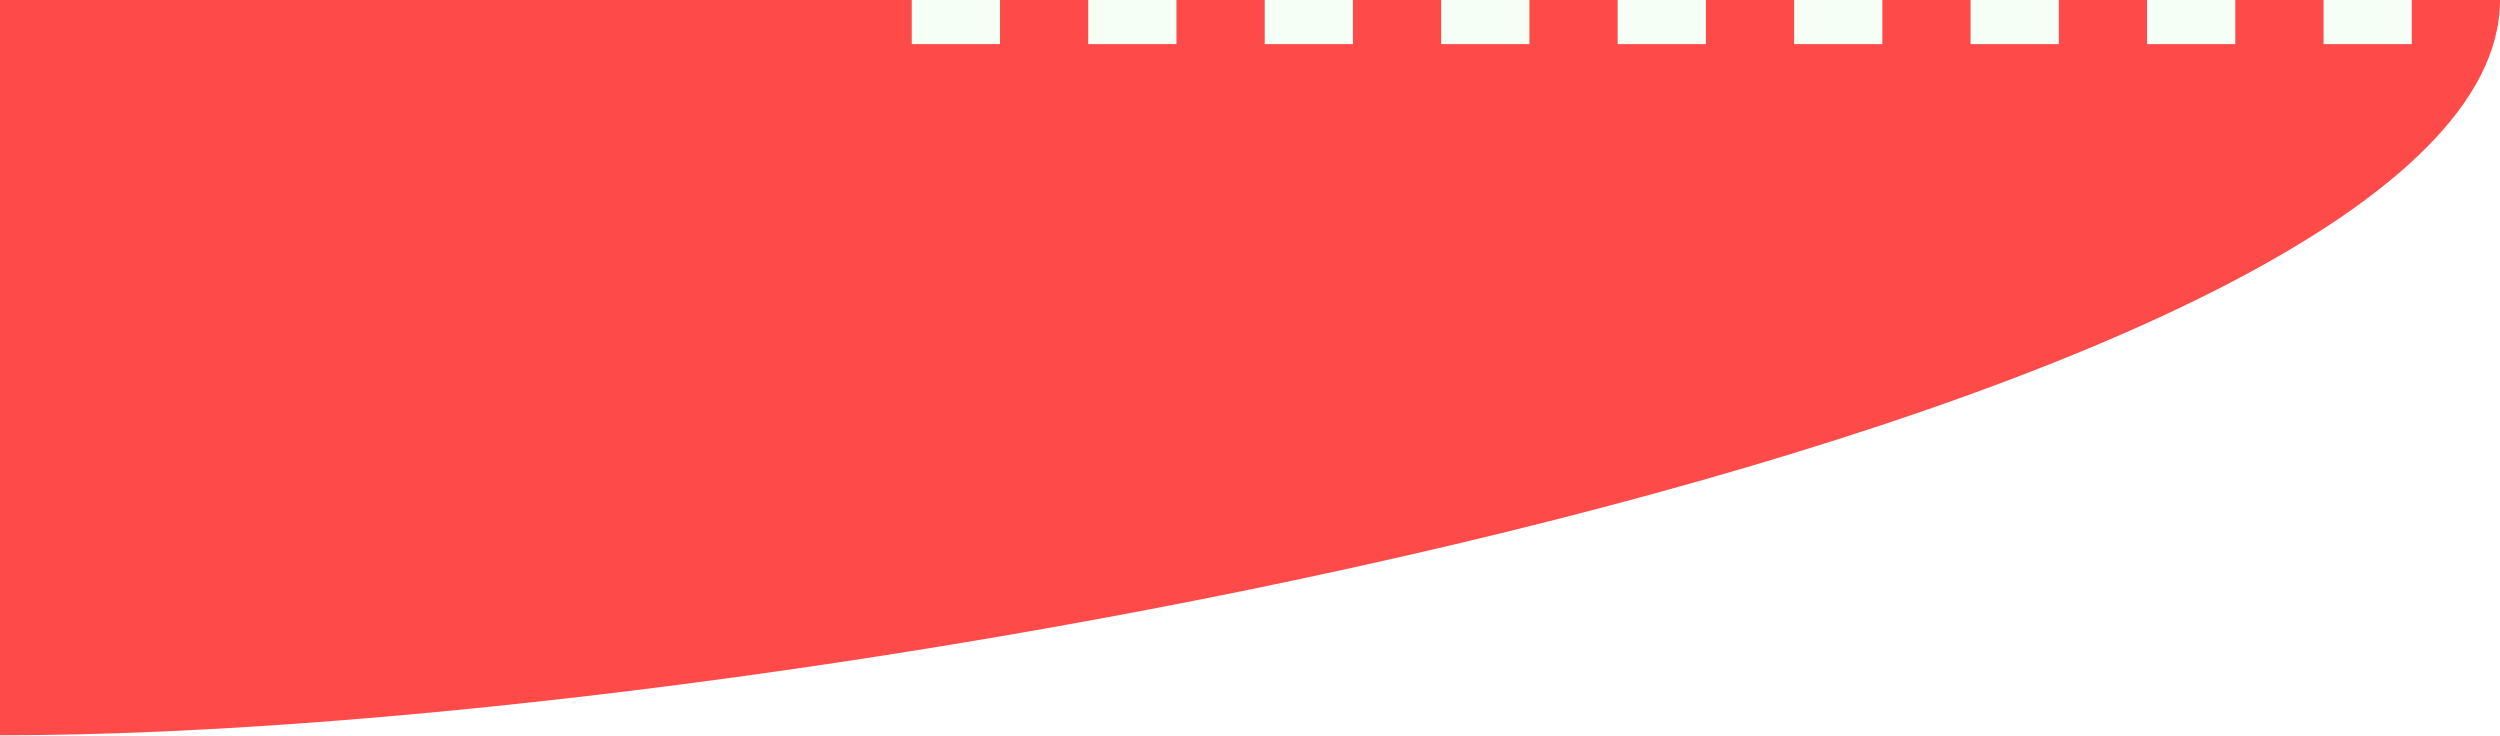
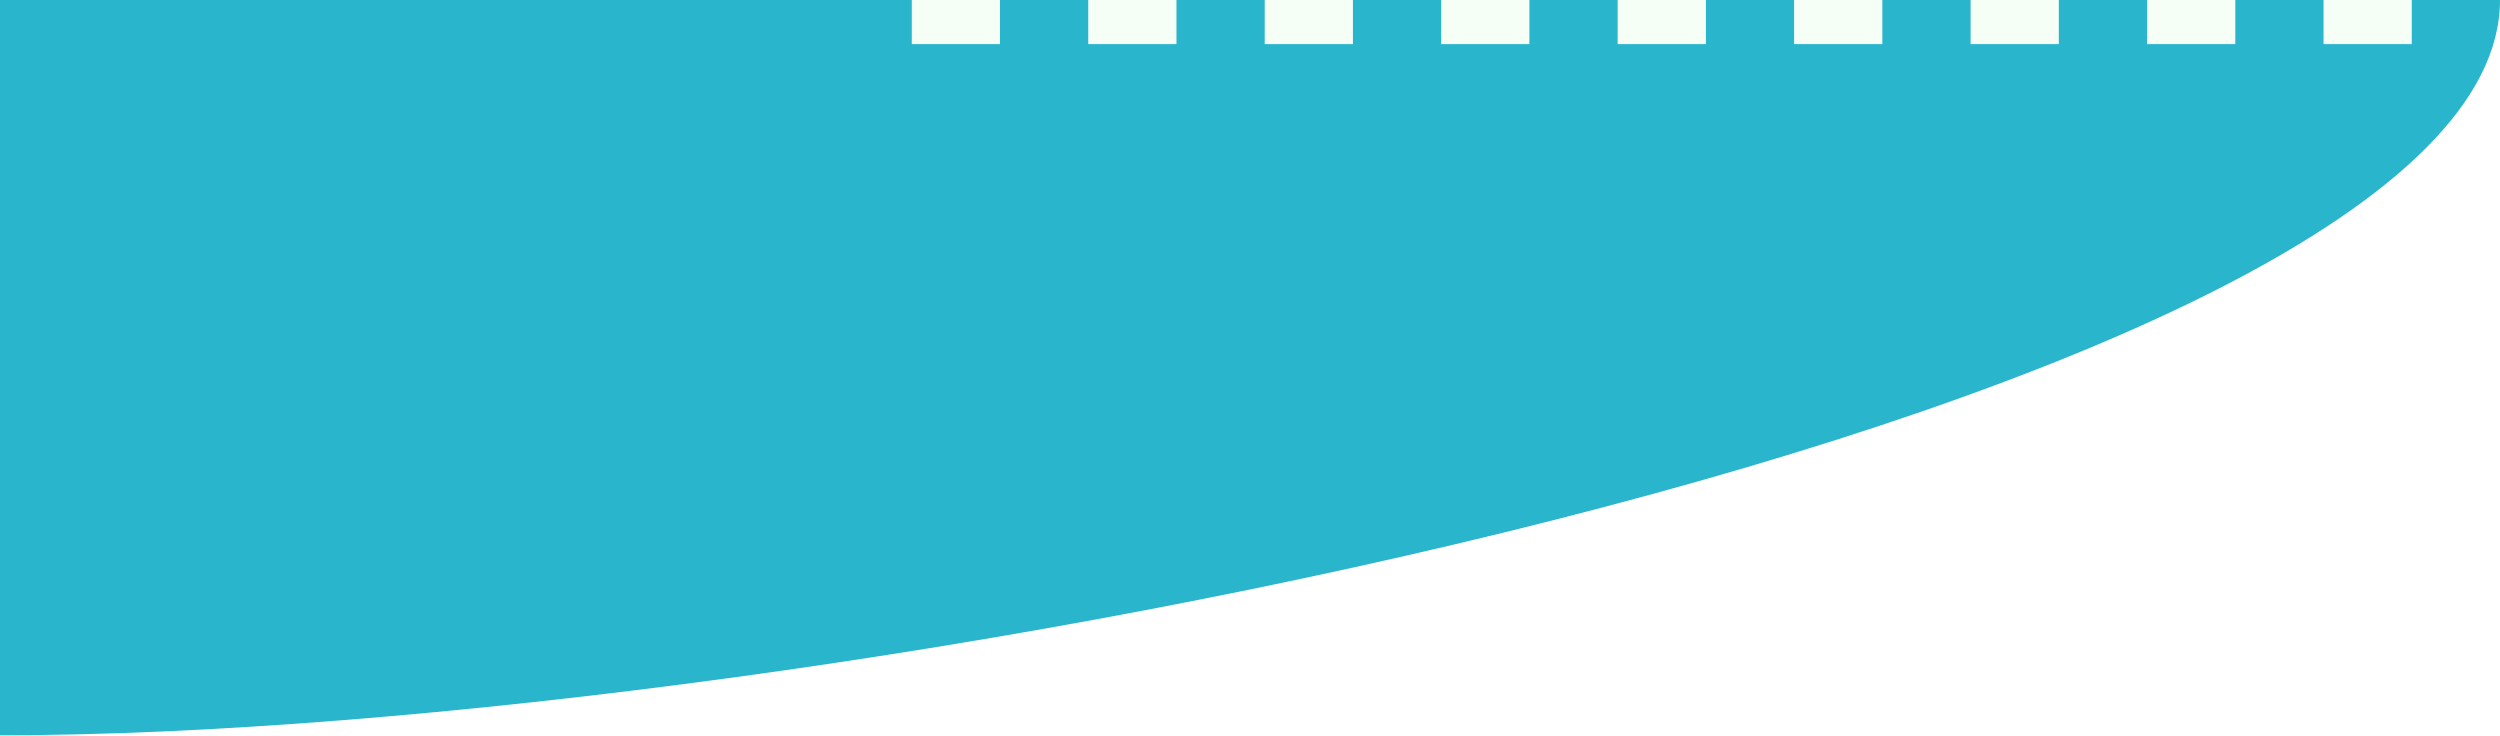
<svg xmlns="http://www.w3.org/2000/svg" id="JAW_B" viewBox="0 0 42.5 12.5">
  <defs>
-     <style>.cls-1{fill:#fe4a49;}.cls-2{fill:#f5fff5;}</style>
+     <style>.cls-1{fill:#29b5cc;}.cls-2{fill:#f5fff5;}</style>
  </defs>
  <path class="cls-1" d="M12.5,52.5C26.31,52.5,55,46.9,55,40H12.5Z" transform="translate(-12.5 -40)" />
  <path class="cls-2" d="M37,40.75h1.5V40H37Zm-3,0h1.5V40H34Zm-3,0h1.5V40H31Zm-3,0h1.5V40H28Zm15,0h1.5V40H43Zm6,0h1.5V40H49ZM52,40v.75h1.5V40Zm-12,.75h1.5V40H40Zm6,0h1.5V40H46Z" transform="translate(-12.5 -40)" />
</svg>
